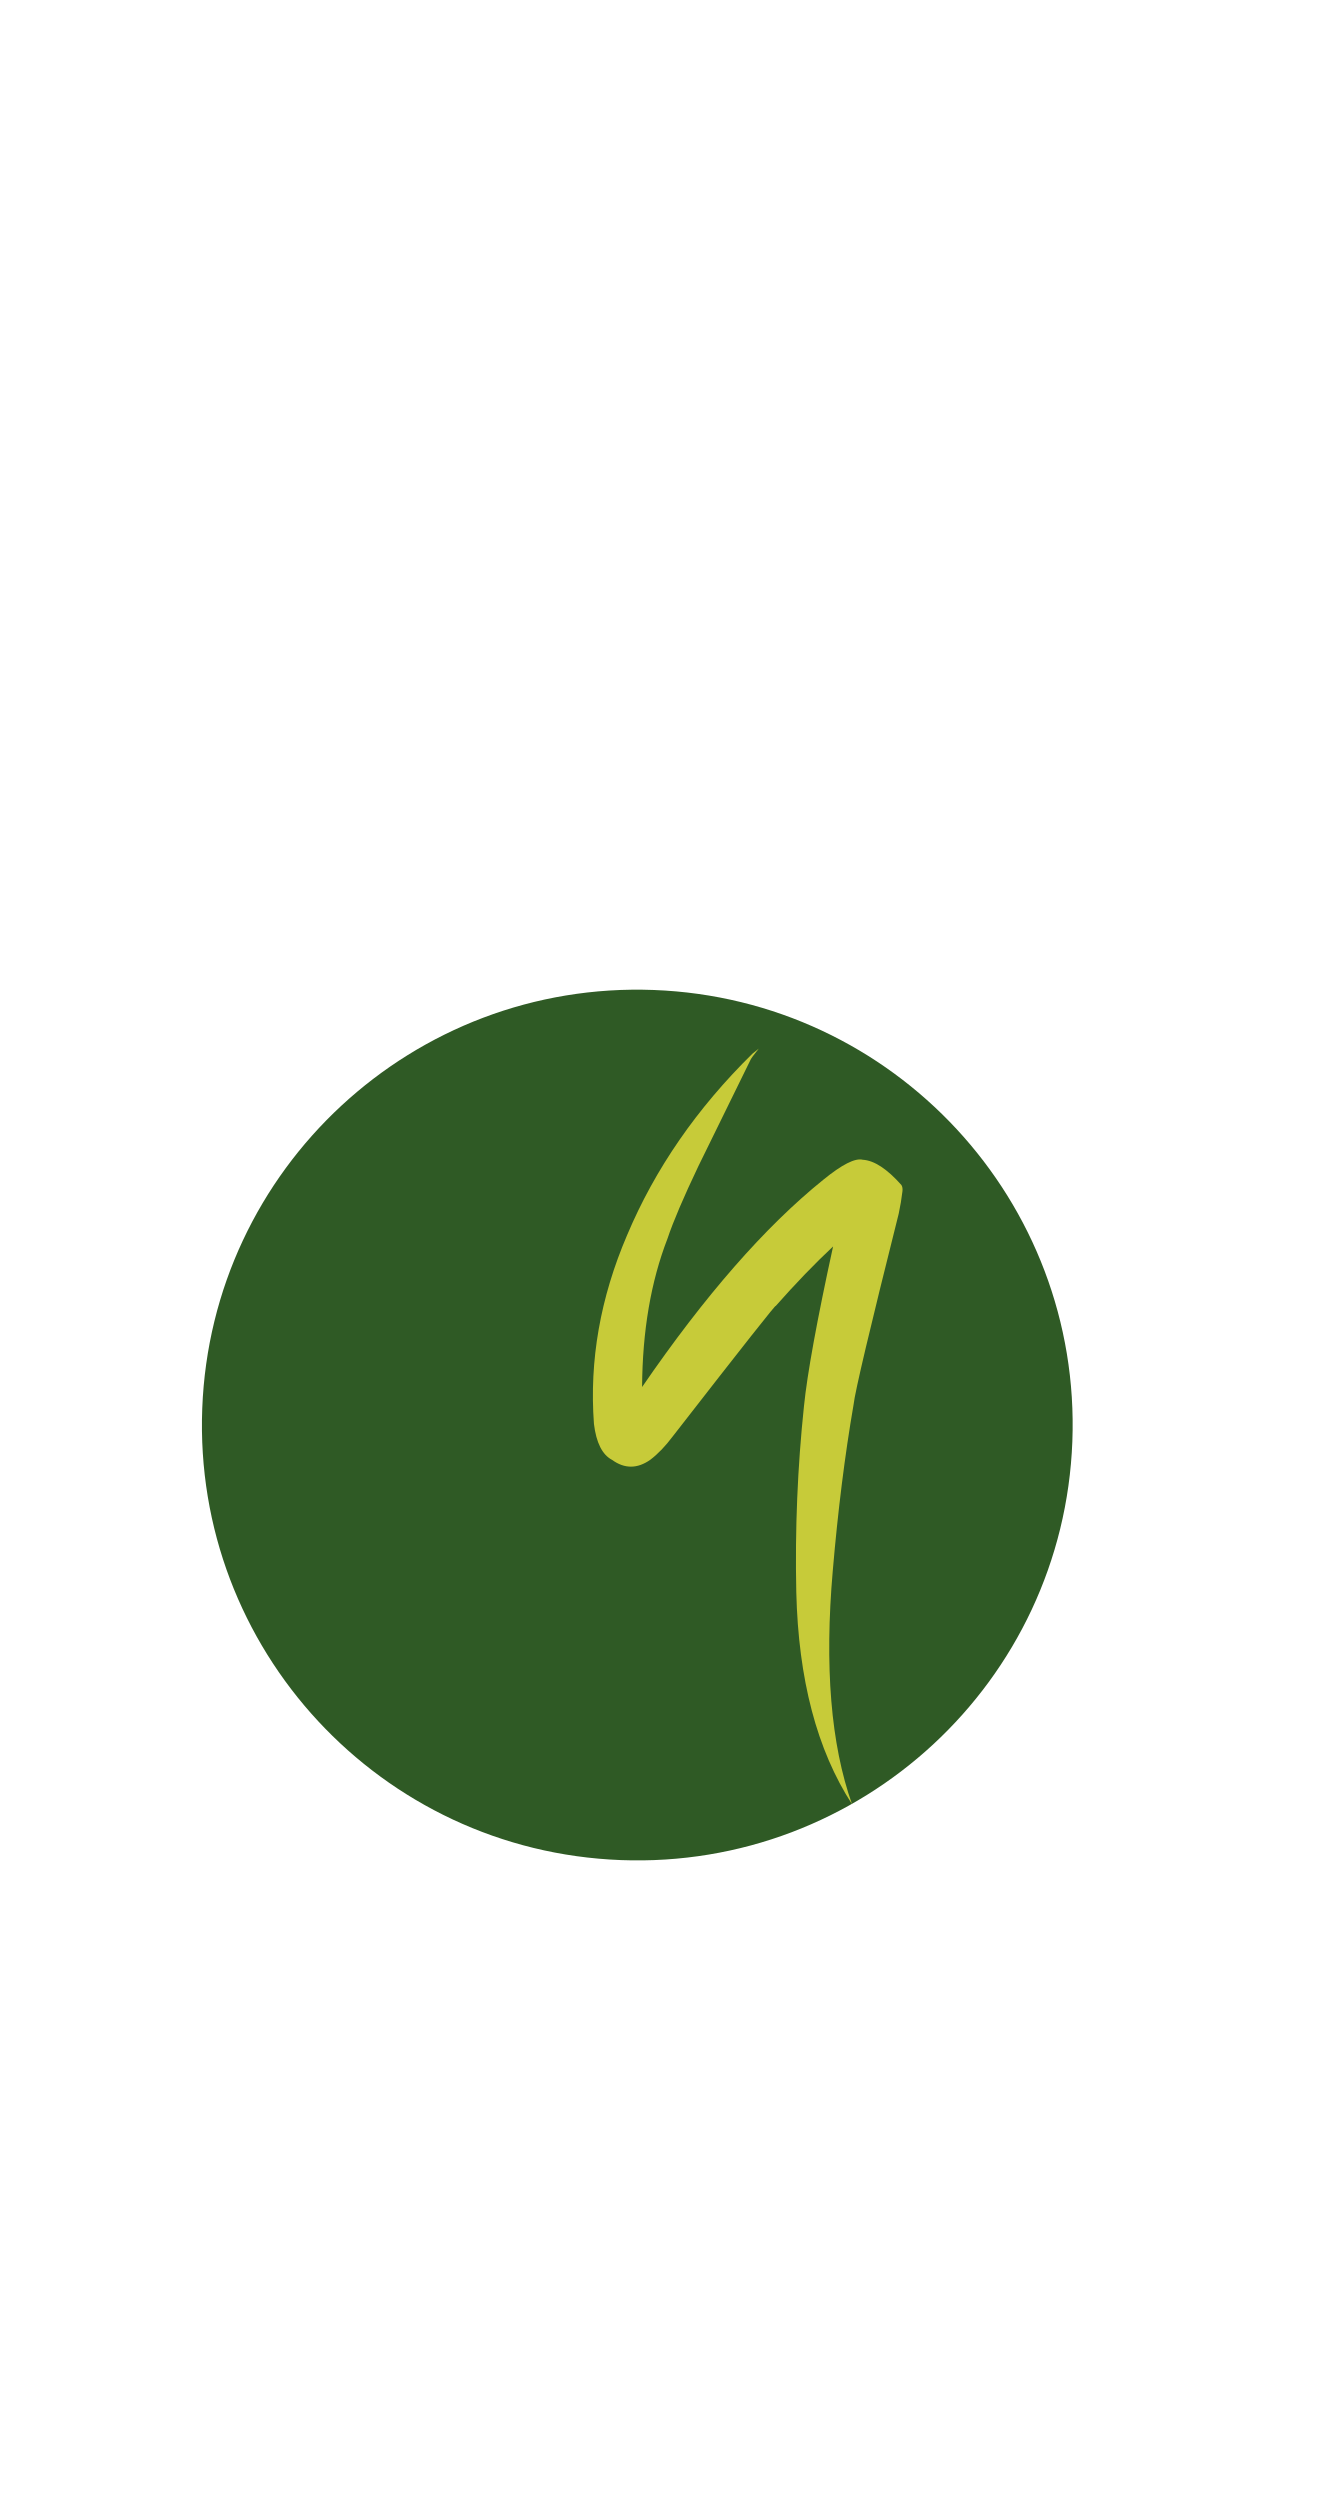
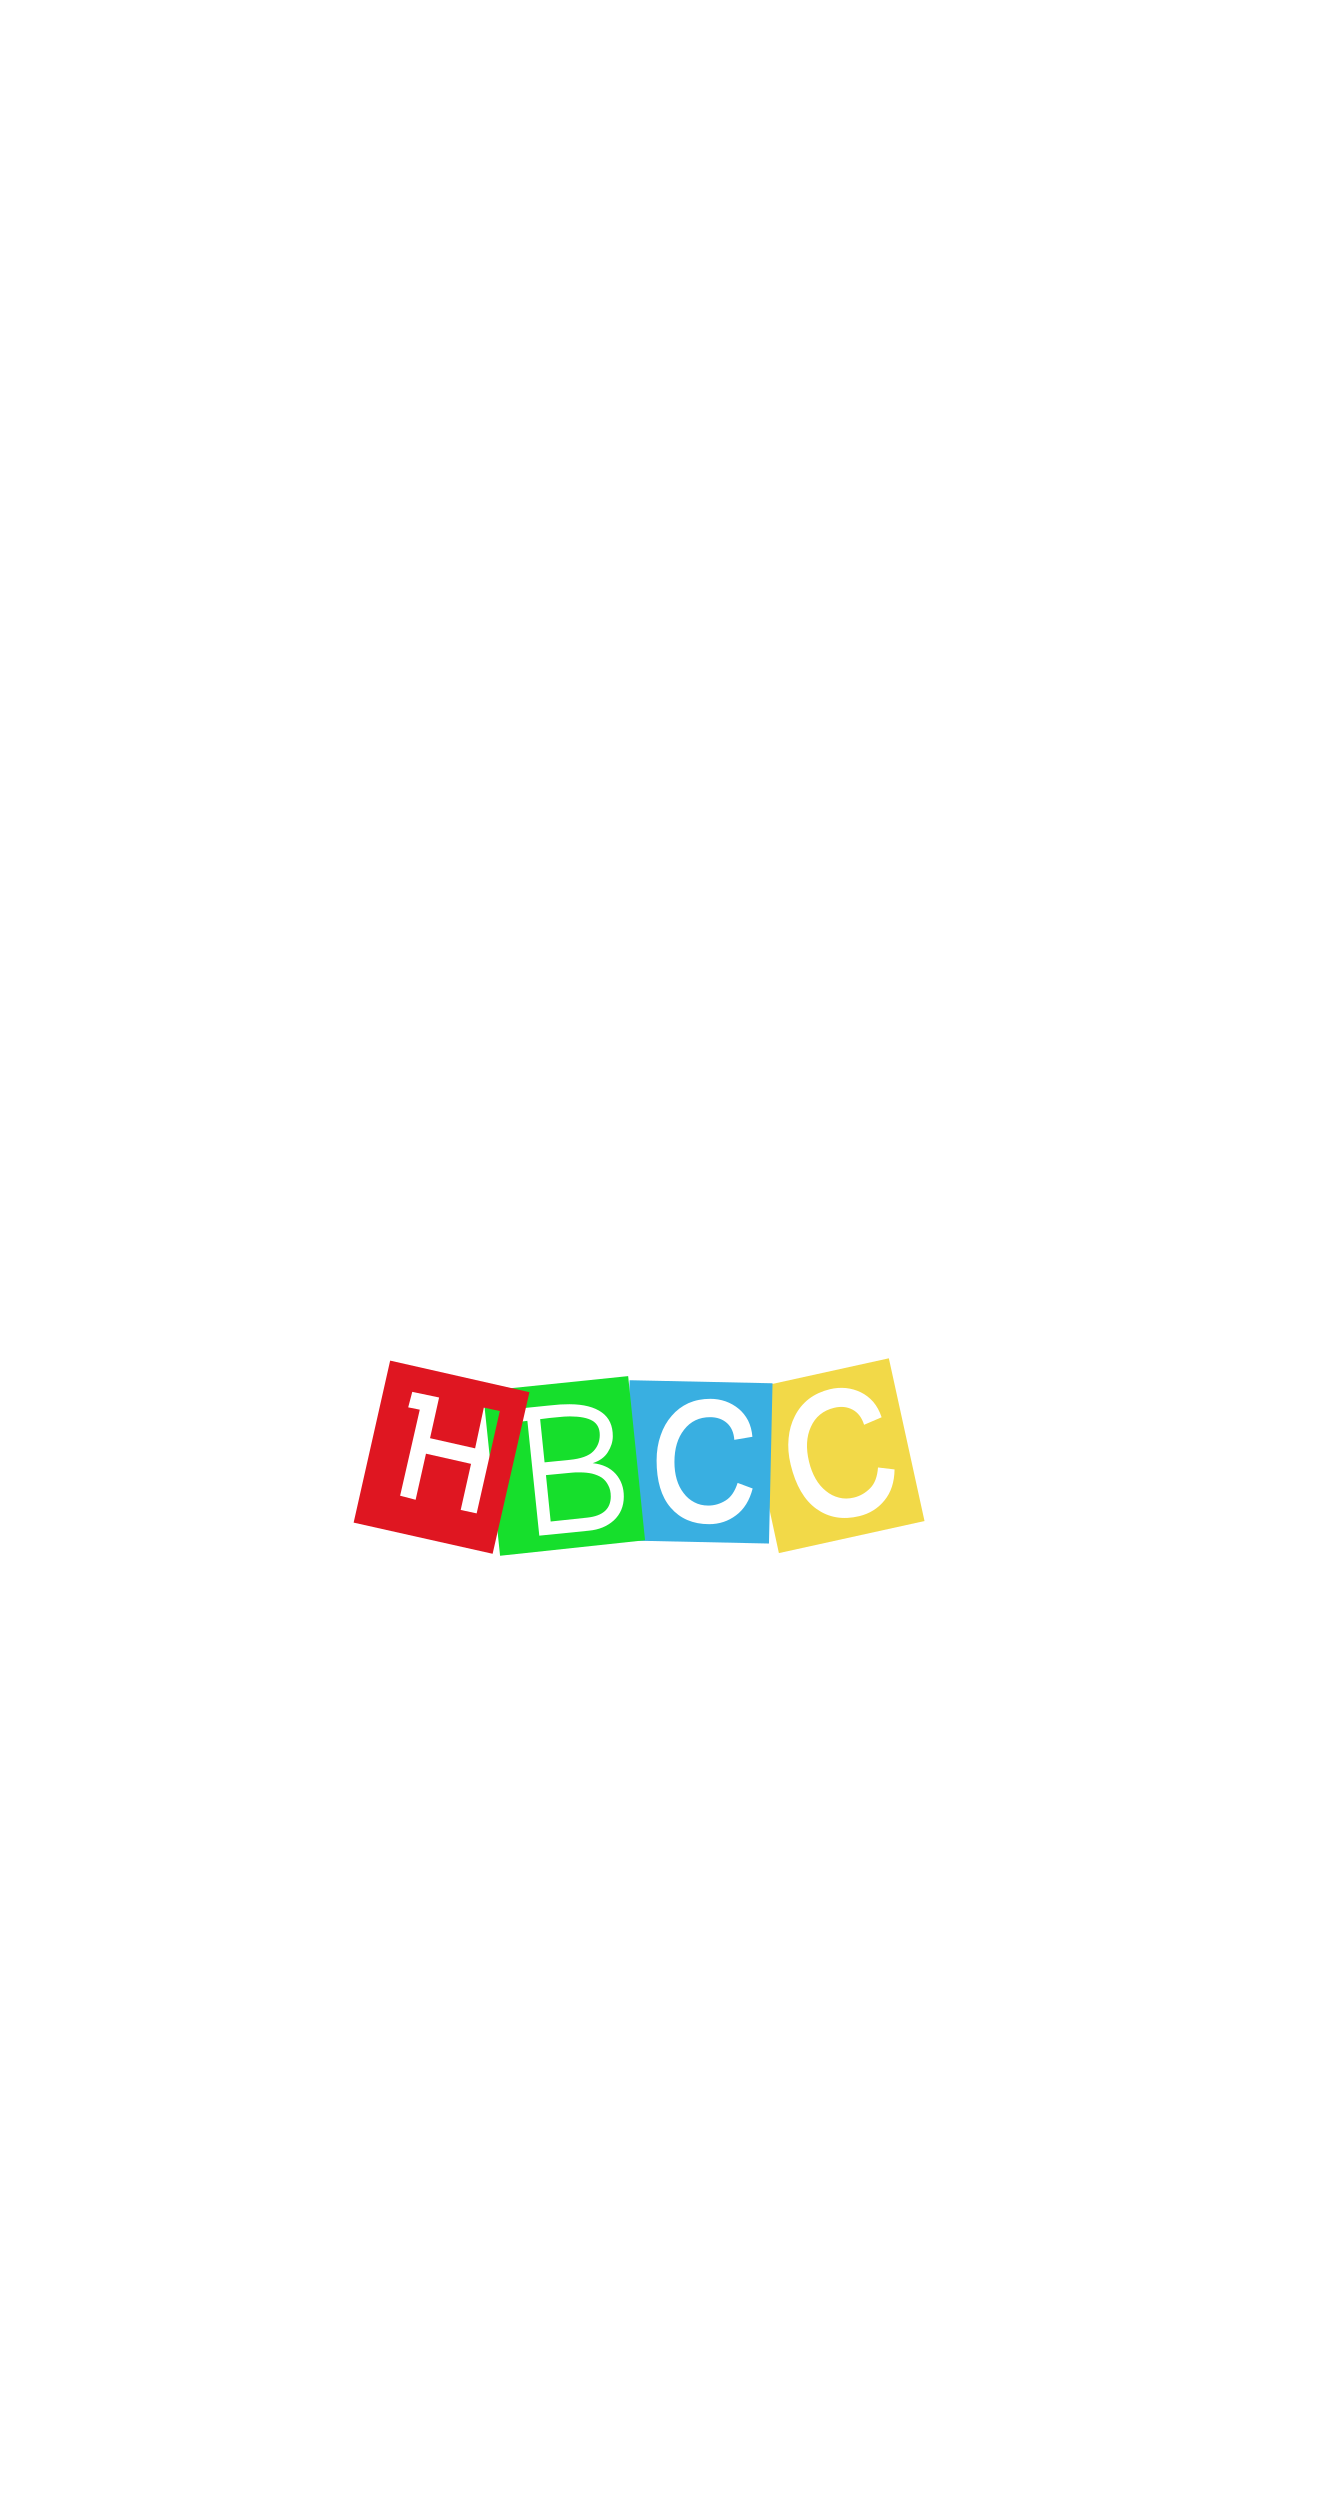
<svg xmlns="http://www.w3.org/2000/svg" version="1.1" width="1080px" height="2034px" viewBox="0 0 1080 2034">
+   <rect x="0" y="0" width="1080" height="2034" fill="rgb(255,255,255)" />
  <g id="layer1">
-     <g style="fill:rgb(47,90,37); fill-opacity:1.0; stroke-linejoin: miter">
-       <path d="M836.269,1130.681L836.269,1130.681C836.269,1290.714,706.537,1420.446,546.505,1420.446L546.505,1420.446C386.472,1420.446,256.74,1290.714,256.74,1130.681L256.74,1130.681C256.74,970.648,386.472,840.916,546.505,840.916L546.505,840.916C706.537,840.916,836.269,970.648,836.269,1130.681L836.269,1130.681 M830.096,1130.681L830.096,1130.681C830.096,974.058,703.128,847.09,546.505,847.09L546.505,847.09C389.882,847.09,262.914,974.058,262.914,1130.681L262.914,1130.681C262.914,1287.304,389.882,1414.272,546.505,1414.272L546.505,1414.272C703.128,1414.272,830.096,1287.304,830.096,1130.681 Z" />
-     </g>
-     <g style="fill:rgb(47,90,37); fill-opacity:1.0; stroke-linejoin: miter">
-       <path d="M531.952,805.452C336.467,798.024,171.974,950.474,164.546,1145.959C157.118,1341.443,309.567,1505.936,505.052,1513.364C700.537,1520.793,865.03,1368.343,872.458,1172.858C879.886,977.374,727.436,812.88,531.952,805.452 Z" />
-     </g>
-     <g style="fill:rgb(47,90,37); fill-opacity:1.0; stroke-linejoin: miter">
-       <path d="M-234.791,-27.092L-234.791,-27.092L-234.791,-27.092L-234.791,-27.092L-234.791,-27.092L-234.791,-27.092L-234.791,-27.092L-234.791,-27.092L-234.791,-27.092L-234.791,-27.092 M-234.494,-20.925L-234.494,-20.925L-234.494,-20.925L-234.494,-20.925L-234.494,-20.925L-234.494,-20.925L-234.494,-20.925L-234.494,-20.925L-234.494,-20.925 Z" />
-     </g>
-     <g style="fill:rgb(47,90,37); fill-opacity:1.0; stroke-linejoin: miter">
-       <path d="M131.824,525.719L131.878,526.863L131.865,526.577L131.851,526.291L131.824,525.719Q131.893,527.176,131.824,525.719" />
+     <g>
+       <g style="fill:rgb(242,217,72); fill-opacity:1.0; stroke-linejoin: miter">
+         <path d="M675.173,1130.276Q681.664,1128.701,688.243,1129.322Q694.613,1129.993,700.394,1132.802Q705.914,1135.453,710.477,1140.553Q714.831,1145.705,717.288,1153.089L703.033,1159.208Q700.22,1150.358,693.608,1146.864Q686.996,1143.369,678.622,1145.401Q665.223,1148.653,659.756,1160.842Q654.239,1172.822,658.252,1189.362Q660.132,1197.109,663.591,1203.141Q667.051,1209.175,671.987,1213.076Q676.715,1217.027,682.61,1218.479Q688.295,1219.981,694.785,1218.407Q702.322,1216.578,708.006,1210.764Q713.531,1205.212,714.34,1193.931L727.811,1195.539Q727.598,1211.109,719.536,1220.825Q711.684,1230.489,699.122,1233.538Q679.232,1238.364,664.206,1227.6Q649.439,1216.995,643.292,1191.662Q640.549,1180.356,641.612,1170.122Q642.517,1160.148,646.754,1152.026Q650.781,1143.955,658.032,1138.205Q665.333,1132.664,675.173,1130.276 Z M605.096,1131.097L633.702,1263.6L752.183,1237.511L723.159,1105.109L605.096,1131.097 Z" />
+       </g>
    </g>
  </g>
  <g id="layer2">
-     <g style="fill:rgb(182,220,138); fill-opacity:1.0; stroke-linejoin: miter">
-       <path d="M507.232,922.416Q260.452,1081.151,507.232,922.416" />
+     <g>
+       <g style="fill:rgb(57,175,225); fill-opacity:1.0; stroke-linejoin: miter">
+         <path d="M577.948,1138.08Q584.374,1138.08,590.386,1140.153Q596.19,1142.225,600.958,1146.164Q605.518,1149.895,608.628,1155.7Q611.53,1161.504,612.152,1168.967L597.434,1171.454Q596.812,1162.54,591.422,1157.773Q586.032,1153.005,577.741,1153.005Q564.474,1153.005,556.596,1163.162Q548.719,1173.112,548.719,1189.489Q548.719,1197.159,550.585,1203.585Q552.451,1210.011,556.182,1214.779Q559.706,1219.546,564.888,1222.242Q569.863,1224.936,576.289,1224.936Q583.752,1224.936,590.386,1220.79Q596.812,1216.852,600.129,1206.487L612.359,1211.047Q608.628,1225.558,598.885,1232.813Q589.349,1240.069,576.911,1240.069Q557.218,1240.069,545.61,1226.594Q534.209,1213.328,534.209,1188.245Q534.209,1177.051,537.525,1167.723Q540.635,1158.602,546.439,1151.968Q552.036,1145.335,560.121,1141.603Q568.205,1138.08,577.948,1138.08 Z M512.235,1122.947L508.919,1253.336L625.626,1255.823L628.528,1125.435L512.235,1122.947 Z" />
+       </g>
    </g>
-     <g style="fill:rgb(199,203,57); fill-opacity:1.0; stroke-linejoin: miter">
-       <path d="M617.341,853.128L612.319,857.141Q544.35,923.873,510.165,1005.012Q477.486,1081.314,483.237,1158.504Q486.035,1181.546,498.061,1187.811Q513.244,1198.779,529.026,1187.708Q538.333,1180.699,547.443,1168.529Q633.275,1058.067,631.008,1062.681Q655.32,1035.166,677.798,1014.116Q658.192,1104.007,654.12,1143.963Q646.214,1218.91,647.861,1295.342Q650.395,1401.814,693.224,1467.92Q667.337,1394.902,677.56,1277.767Q683.832,1204.443,694.458,1142.842Q696.1,1127.344,731.216,987.349Q733.174,978.134,734.224,969.297Q734.618,966.168,733.409,964.17Q715.919,944.418,701.934,943.578Q692.644,941.23,669.847,959.838Q598.835,1017.073,522.401,1128.488Q522.846,1059.974,543.079,1007.724Q550.009,986.965,568.234,948.733L610.351,862.846Q610.723,861.32,617.341,853.128" />
+   </g>
+   <g id="layer3">
+     <g>
+       <g style="fill:rgb(22,223,44); fill-opacity:1.0; stroke-linejoin: miter">
+         <path d="M463.534,1152.386Q459.579,1152.386,453.612,1153.045Q447.716,1153.489,439.457,1154.629L443.063,1189.779L463.351,1187.753Q477.269,1186.405,482.719,1180.772Q487.932,1175.373,487.969,1167.592Q488.007,1159.575,482.129,1156.011Q476.251,1152.446,463.755,1152.386Q463.645,1152.386,463.534,1152.386 Z M468.643,1197.918Q467.256,1197.918,465.423,1198.138L444.192,1200.159L448.021,1237.904L477.746,1234.744Q496.855,1232.713,496.926,1217.622Q496.952,1212.199,494.848,1208.417Q492.98,1204.635,489.69,1202.262Q486.399,1200.124,481.689,1198.922Q477.214,1197.958,472.026,1197.933Q470.376,1197.926,468.725,1197.918Q468.685,1197.918,468.643,1197.918 Z M463.051,1142.481Q463.31,1142.481,463.566,1142.482Q480.542,1142.563,489.707,1149.209Q498.636,1155.618,498.575,1168.586Q498.543,1175.188,494.504,1181.535Q490.703,1187.647,482.201,1190.436Q494.22,1191.673,501.022,1199.25Q507.588,1206.827,507.537,1217.673Q507.481,1229.462,499.428,1236.969Q491.377,1244.24,479.11,1245.361L438.771,1249.413L429.076,1155.994L414.45,1157.575L413.085,1146.958L446.112,1143.578Q451.302,1143.131,455.784,1142.681Q459.722,1142.481,463.051,1142.481 Z M511.069,1119.601L392.88,1131.771L406.861,1265.767L524.817,1253.123L511.069,1119.601 Z" />
+       </g>
+     </g>
+   </g>
+   <g id="layer4">
+     <g>
+       <g style="fill:rgb(223,22,33); fill-opacity:1.0; stroke-linejoin: miter">
+         <path d="M335.419,1132.41L357.257,1137.005L349.875,1170.108L386.547,1178.387L393.65,1145.237L406.632,1148.03L387.804,1231.295L374.822,1228.501L383.244,1190.995L346.572,1182.716L338.151,1220.222L325.542,1216.919L341.529,1146.915L332.117,1145.018L335.419,1132.41 Z M317.43,1106.995L287.72,1238.799L400.795,1264.16L430.737,1132.681L317.43,1106.995 Z" />
+       </g>
    </g>
  </g>
</svg>
